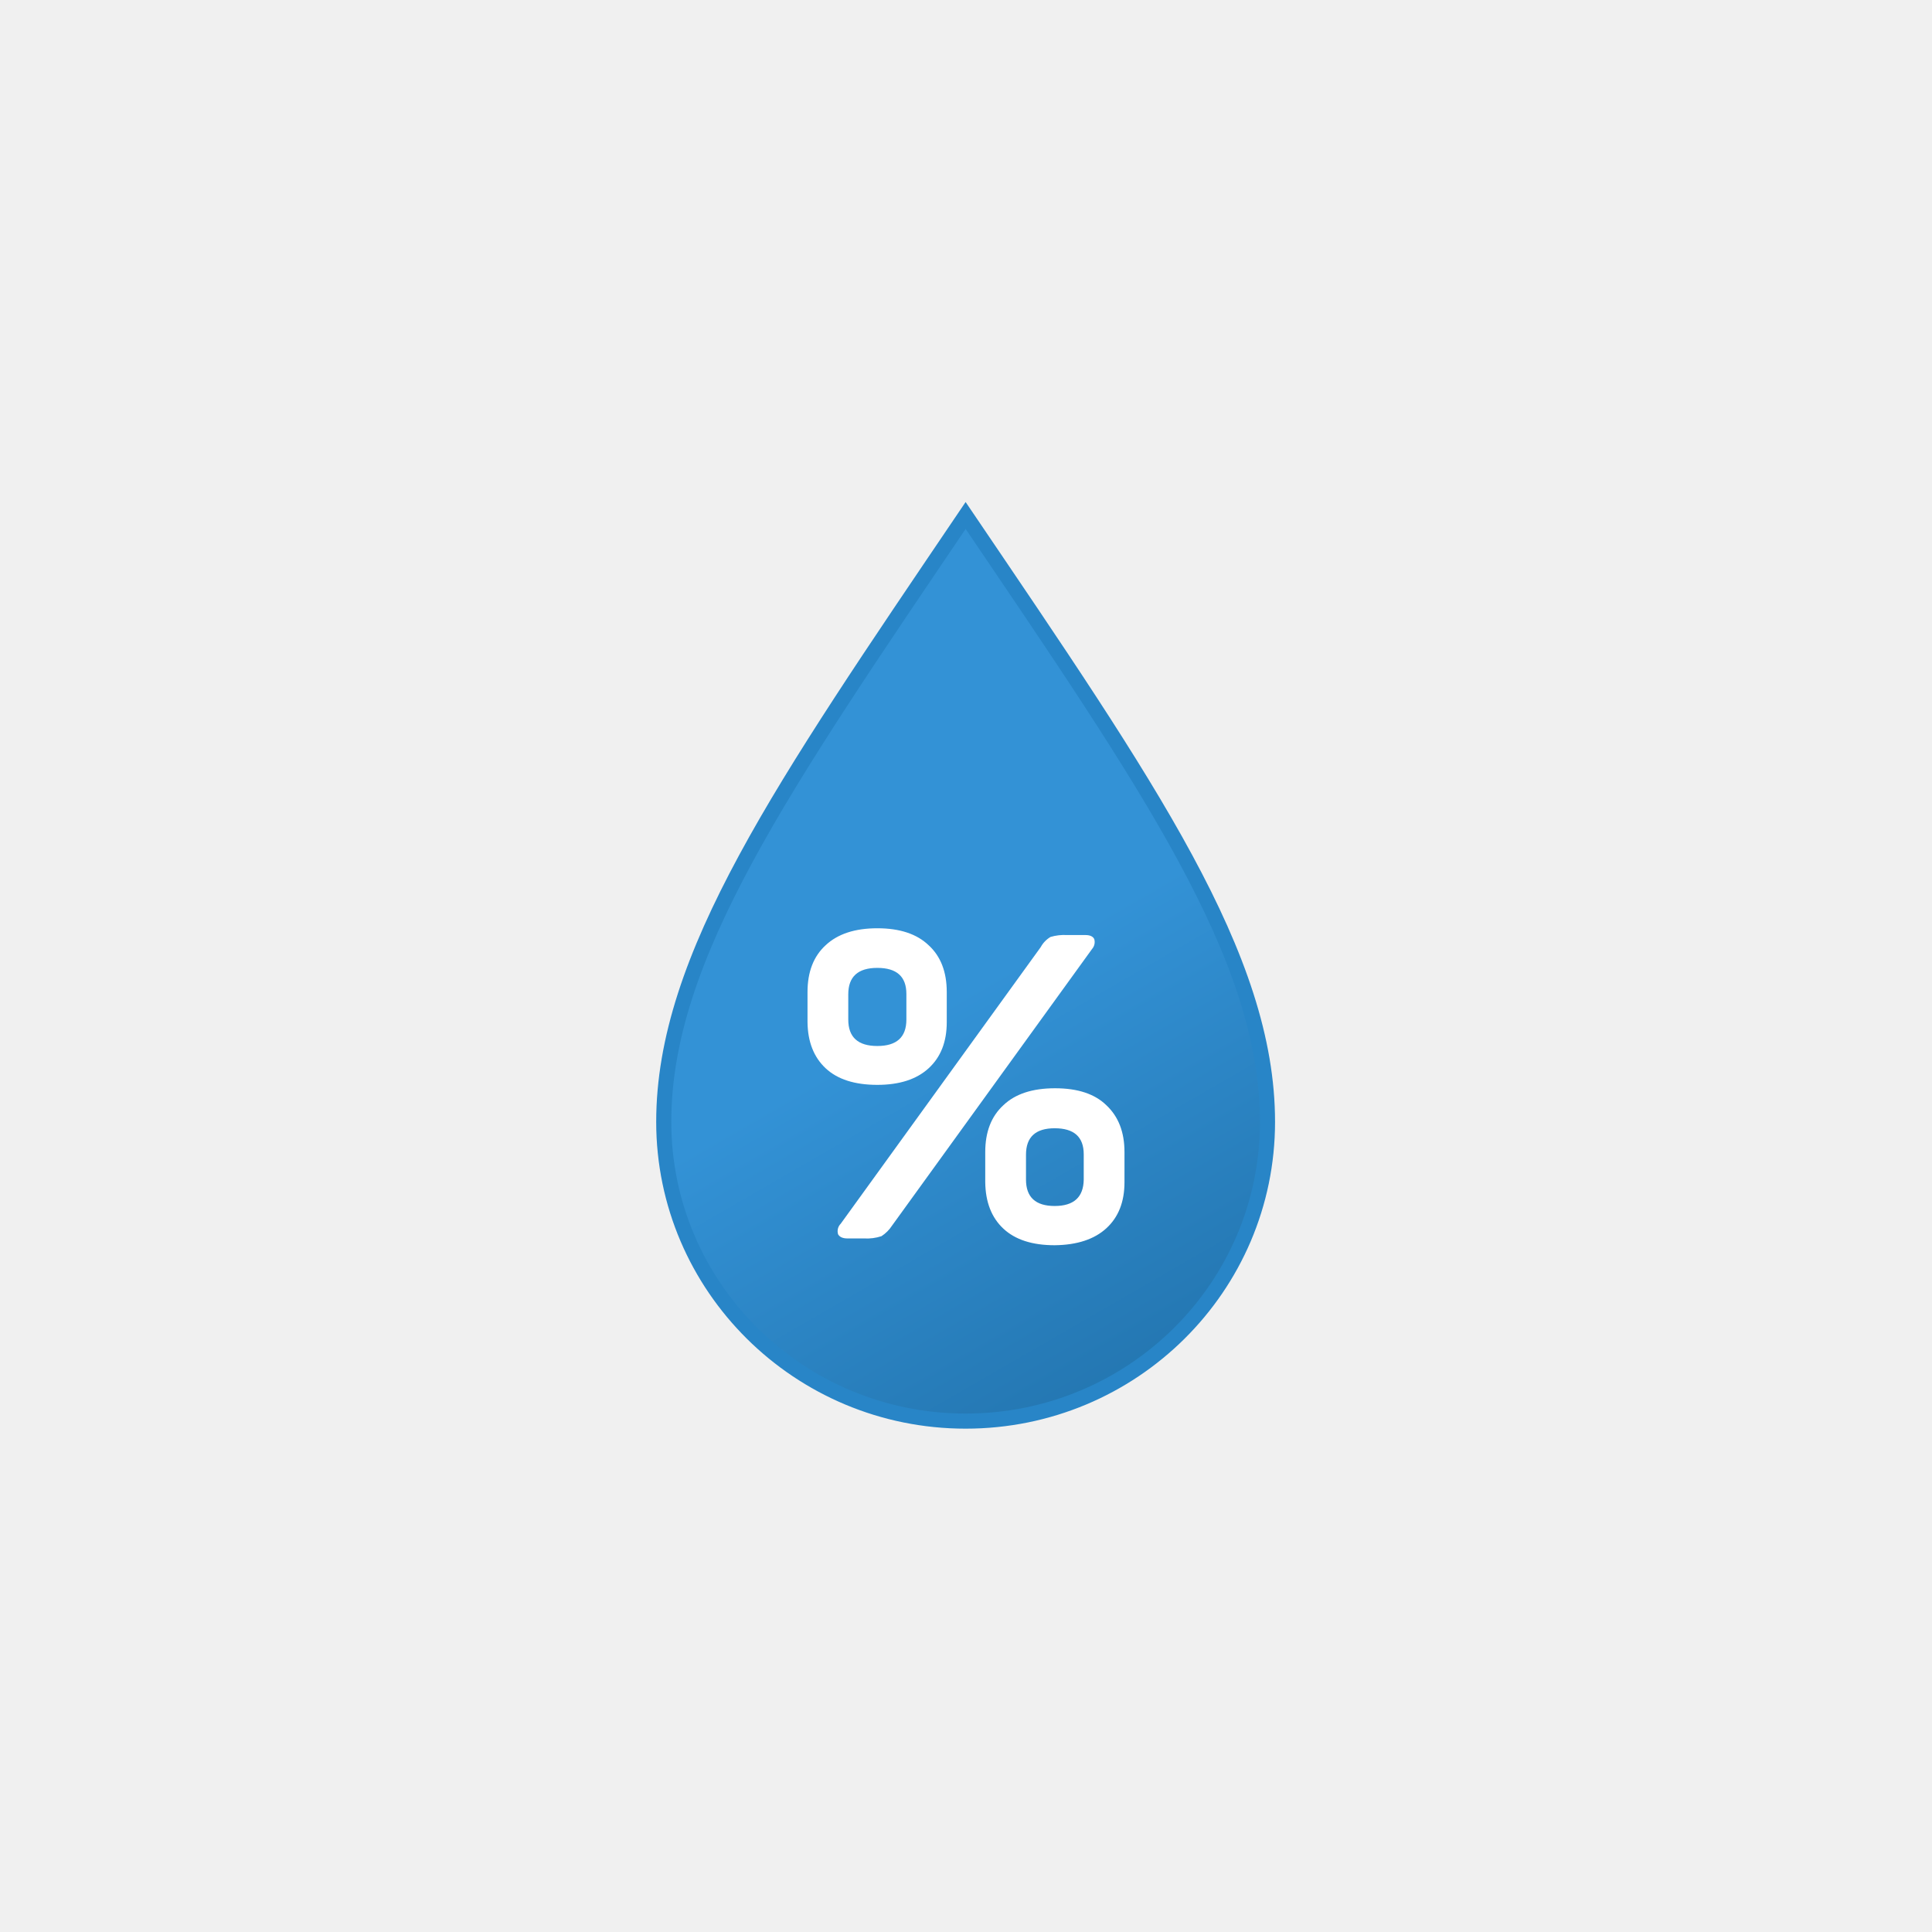
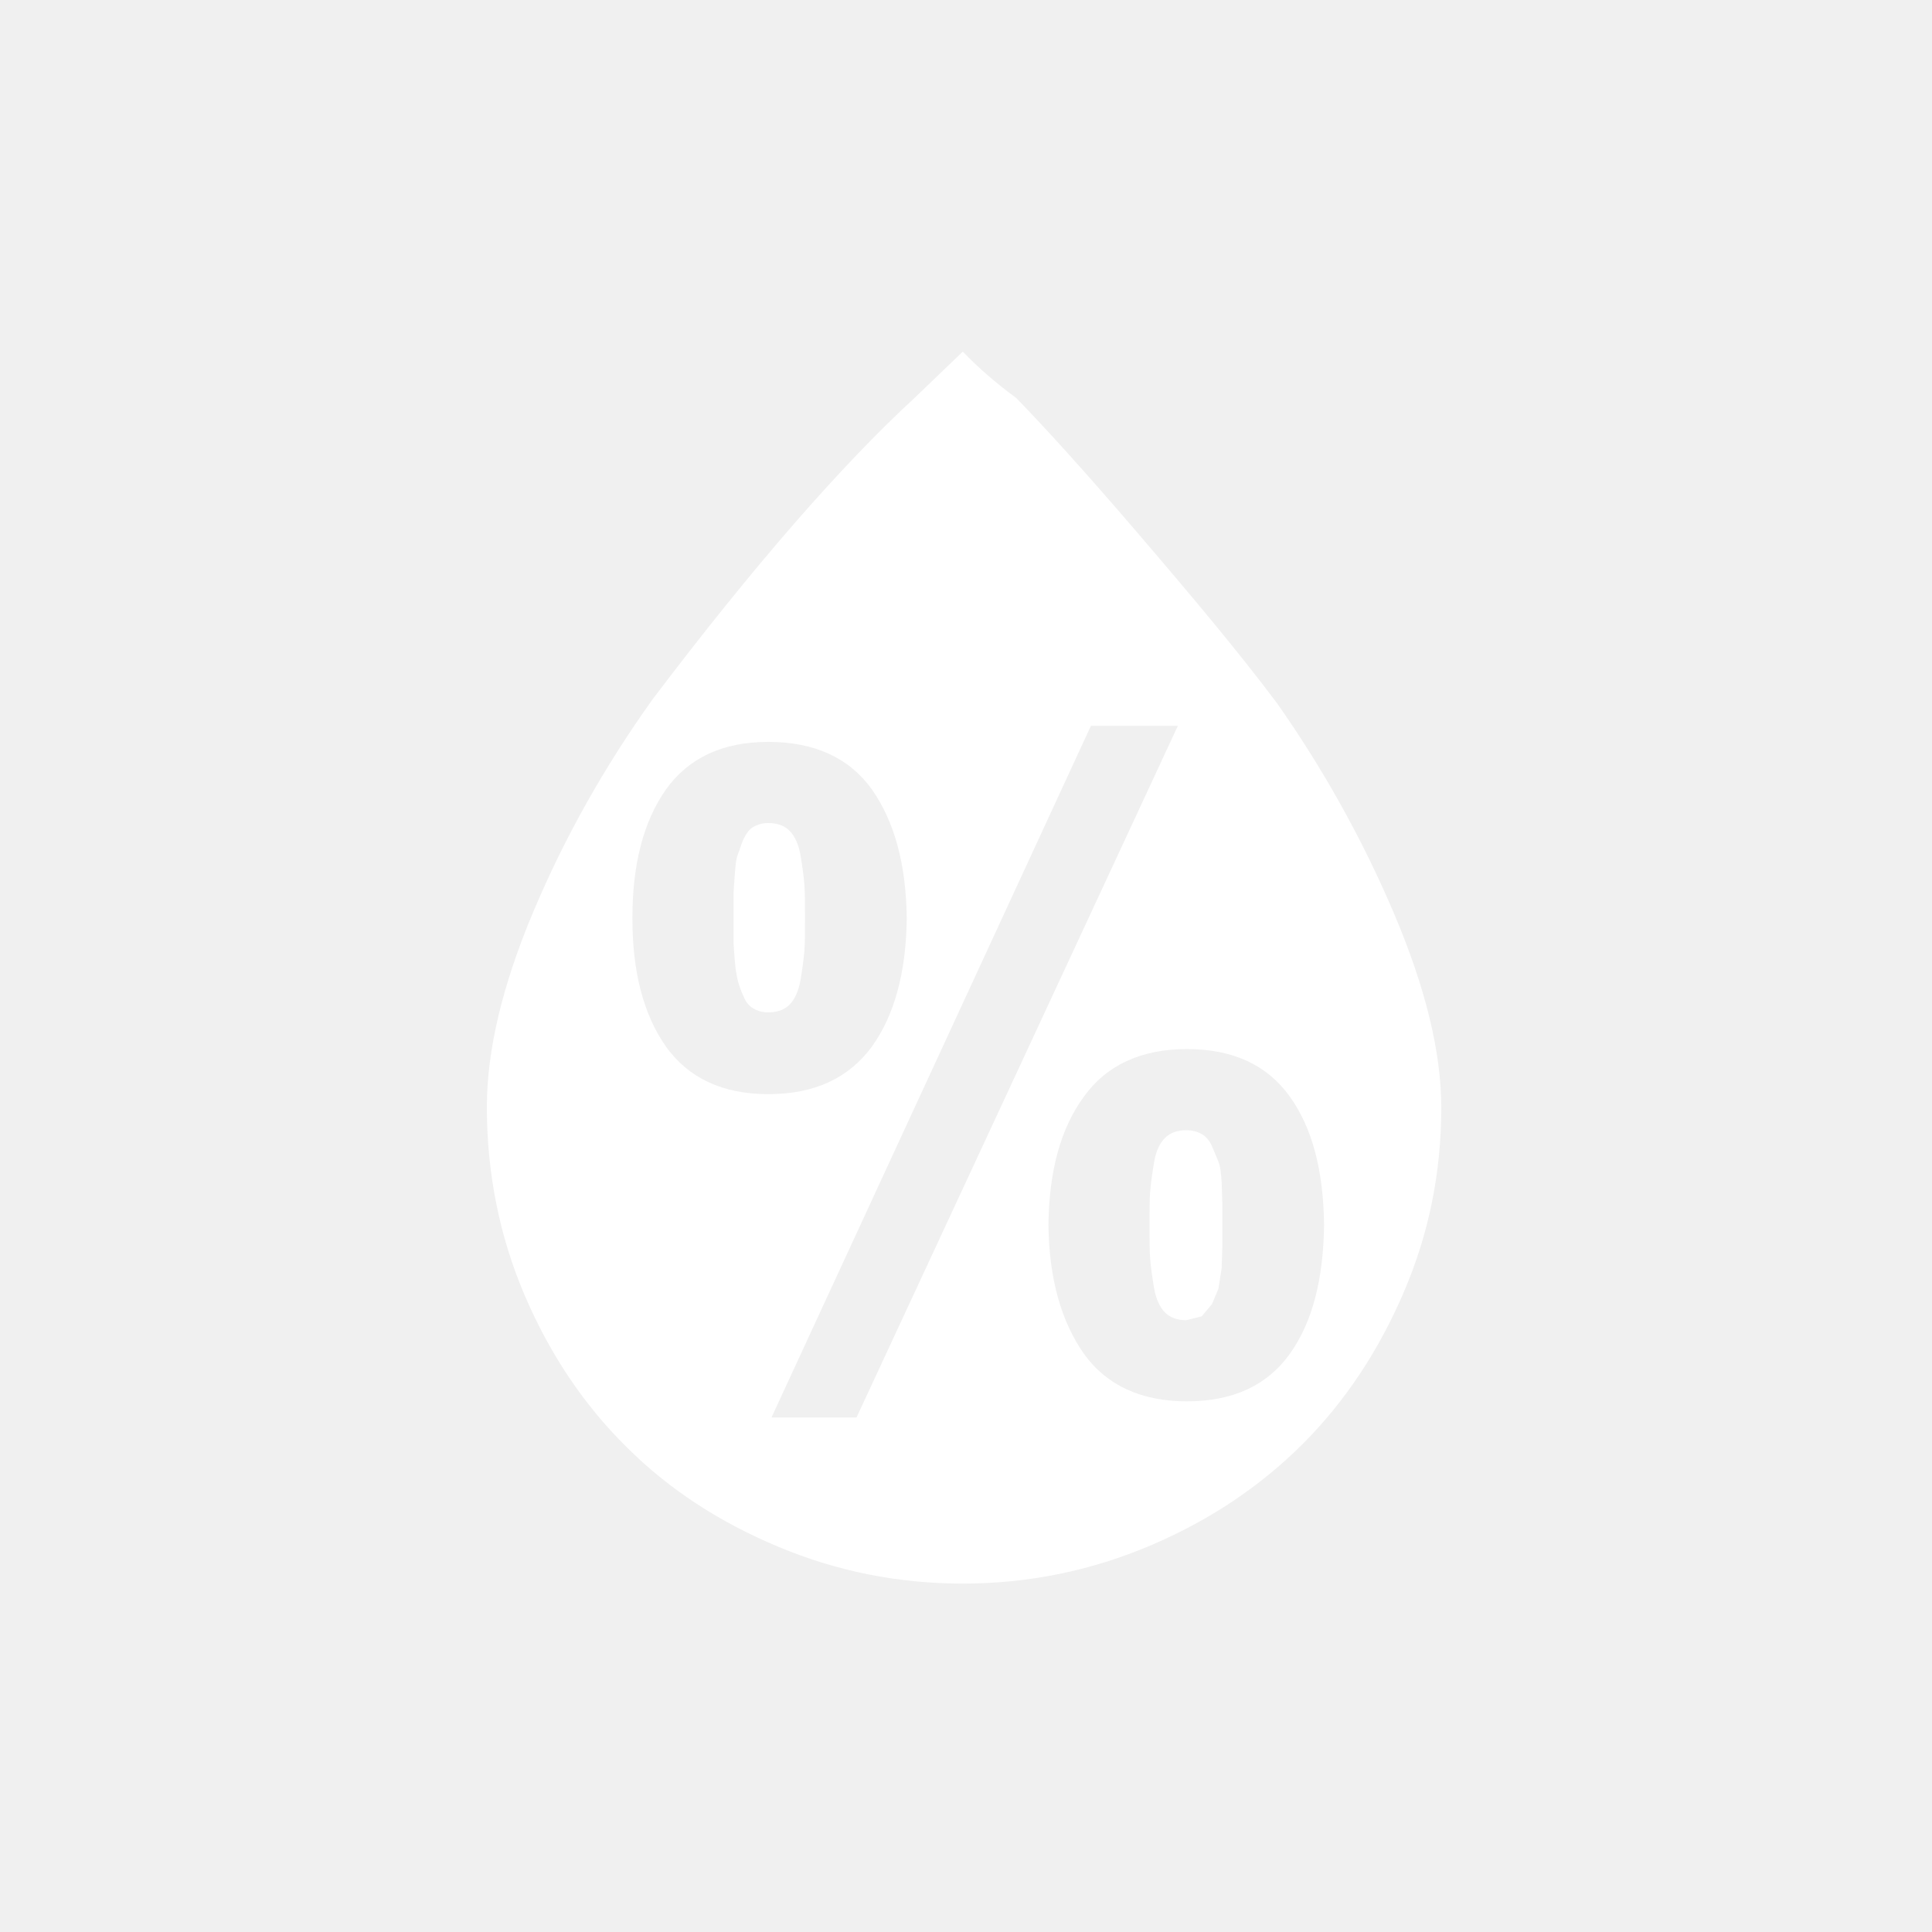
- <svg xmlns="http://www.w3.org/2000/svg" xmlns:xlink="http://www.w3.org/1999/xlink" viewBox="0 0 512 512">
-   <defs>
-     <linearGradient id="a" x1="14.8" x2="124.2" y1="42.3" y2="231.7" gradientUnits="userSpaceOnUse">
-       <stop offset="0" stop-color="#3392d6" />
-       <stop offset=".5" stop-color="#3392d6" />
-       <stop offset="1" stop-color="#2477b2" />
-     </linearGradient>
-     <symbol id="b" viewBox="0 0 164 245.6">
-       <path fill="url(#a)" stroke="#2885c7" stroke-miterlimit="10" stroke-width="4" d="M82 3.6c-48.7 72-80 117-80 160.7s35.8 79.3 80 79.3 80-35.5 80-79.3S130.7 75.5 82 3.6Z">
-         <animateTransform additive="sum" attributeName="transform" calcMode="spline" dur="6s" keySplines=".42, 0, .58, 1; .42, 0, .58, 1" repeatCount="indefinite" type="scale" values="1 1; 1 .9; 1 1" />
-       </path>
-     </symbol>
-   </defs>
-   <use xlink:href="#b" width="164" height="245.6" transform="translate(173.9 133.01)" />
-   <path fill="#fff" d="M218.8 250.5q4.8-4.5 13.7-4.5t13.6 4.5q4.8 4.4 4.8 12.4v8q0 7.8-4.8 12.2t-13.6 4.4q-9 0-13.7-4.4t-4.8-12.2v-8q0-8 4.8-12.4Zm71.2-1.6a2.8 2.8 0 01-.6 2.6l-53 73.3a9.4 9.4 0 01-2.8 2.8 12.3 12.3 0 01-4.6.6h-4.4c-1.3 0-2.1-.4-2.5-1.1a2.8 2.8 0 01.7-2.8l53-73.3a7 7 0 012.6-2.7 12.7 12.7 0 014.4-.5h4.9c1.2 0 2 .4 2.3 1.1Zm-57.5 7.6q-7.7 0-7.7 7v6.7q0 7 7.7 7t7.7-7v-6.8q0-6.9-7.7-6.9Zm33.4 36.4q4.7-4.5 13.7-4.5t13.6 4.5q4.8 4.5 4.8 12.4v8q0 7.8-4.8 12.2t-13.7 4.5q-8.9 0-13.6-4.4t-4.8-12.3v-8q0-8 4.8-12.4Zm13.6 6.1q-7.6 0-7.6 7v6.6q0 7 7.6 7t7.7-7v-6.7q0-6.9-7.7-6.9Z" />
+ <svg xmlns="http://www.w3.org/2000/svg" version="1.1" id="Layer_1" x="0px" y="0px" viewBox="0 0 30 30" style="enable-background:new 0 0 30 30;" xml:space="preserve" fill="#ffffff">
+   <path d="M7.56,17.19c0-0.88,0.24-1.89,0.72-3.03s1.1-2.25,1.86-3.31c1.56-2.06,2.92-3.62,4.06-4.67l0.75-0.72  c0.25,0.26,0.53,0.5,0.83,0.72c0.41,0.42,1.04,1.11,1.88,2.09s1.57,1.85,2.17,2.65c0.71,1.01,1.32,2.1,1.81,3.25  s0.74,2.16,0.74,3.03c0,1-0.19,1.95-0.58,2.86c-0.39,0.91-0.91,1.7-1.57,2.36c-0.66,0.66-1.45,1.19-2.37,1.58  c-0.92,0.39-1.89,0.59-2.91,0.59c-1,0-1.95-0.19-2.86-0.57c-0.91-0.38-1.7-0.89-2.36-1.55c-0.66-0.65-1.19-1.44-1.58-2.35  S7.56,18.23,7.56,17.19z M9.82,14.26c0,0.83,0.17,1.49,0.52,1.99c0.35,0.49,0.88,0.74,1.59,0.74c0.72,0,1.25-0.25,1.61-0.74  c0.35-0.49,0.53-1.15,0.54-1.99c-0.01-0.84-0.19-1.5-0.54-2c-0.35-0.49-0.89-0.74-1.61-0.74c-0.71,0-1.24,0.25-1.59,0.74  C9.99,12.76,9.82,13.42,9.82,14.26z M11.39,14.26c0-0.15,0-0.27,0-0.35s0.01-0.19,0.02-0.33c0.01-0.14,0.02-0.25,0.05-0.32  s0.05-0.16,0.09-0.24c0.04-0.08,0.09-0.15,0.15-0.18c0.07-0.04,0.14-0.06,0.23-0.06c0.14,0,0.25,0.04,0.33,0.12s0.14,0.21,0.17,0.38  c0.03,0.18,0.05,0.32,0.06,0.45s0.01,0.3,0.01,0.52c0,0.23,0,0.4-0.01,0.52c-0.01,0.12-0.03,0.27-0.06,0.45  c-0.03,0.17-0.09,0.3-0.17,0.38s-0.19,0.12-0.33,0.12c-0.09,0-0.16-0.02-0.23-0.06c-0.07-0.04-0.12-0.1-0.15-0.18  c-0.04-0.08-0.07-0.17-0.09-0.24c-0.02-0.08-0.04-0.19-0.05-0.32c-0.01-0.14-0.02-0.25-0.02-0.32S11.39,14.41,11.39,14.26z   M11.98,22.01h1.32l4.99-10.74h-1.35L11.98,22.01z M16.28,19.02c0.01,0.84,0.2,1.5,0.55,2c0.35,0.49,0.89,0.74,1.6,0.74  c0.72,0,1.25-0.25,1.6-0.74c0.35-0.49,0.52-1.16,0.53-2c-0.01-0.84-0.18-1.5-0.53-1.99c-0.35-0.49-0.88-0.74-1.6-0.74  c-0.71,0-1.25,0.25-1.6,0.74C16.47,17.52,16.29,18.18,16.28,19.02z M17.85,19.02c0-0.23,0-0.4,0.01-0.52  c0.01-0.12,0.03-0.27,0.06-0.45s0.09-0.3,0.17-0.38s0.19-0.12,0.33-0.12c0.09,0,0.17,0.02,0.24,0.06c0.07,0.04,0.12,0.1,0.16,0.19  c0.04,0.09,0.07,0.17,0.1,0.24s0.04,0.18,0.05,0.32l0.01,0.32l0,0.34c0,0.16,0,0.28,0,0.35l-0.01,0.32l-0.05,0.32l-0.1,0.24  l-0.16,0.19l-0.24,0.06c-0.14,0-0.25-0.04-0.33-0.12s-0.14-0.21-0.17-0.38c-0.03-0.18-0.05-0.33-0.06-0.45S17.85,19.25,17.85,19.02z  " />
</svg>
